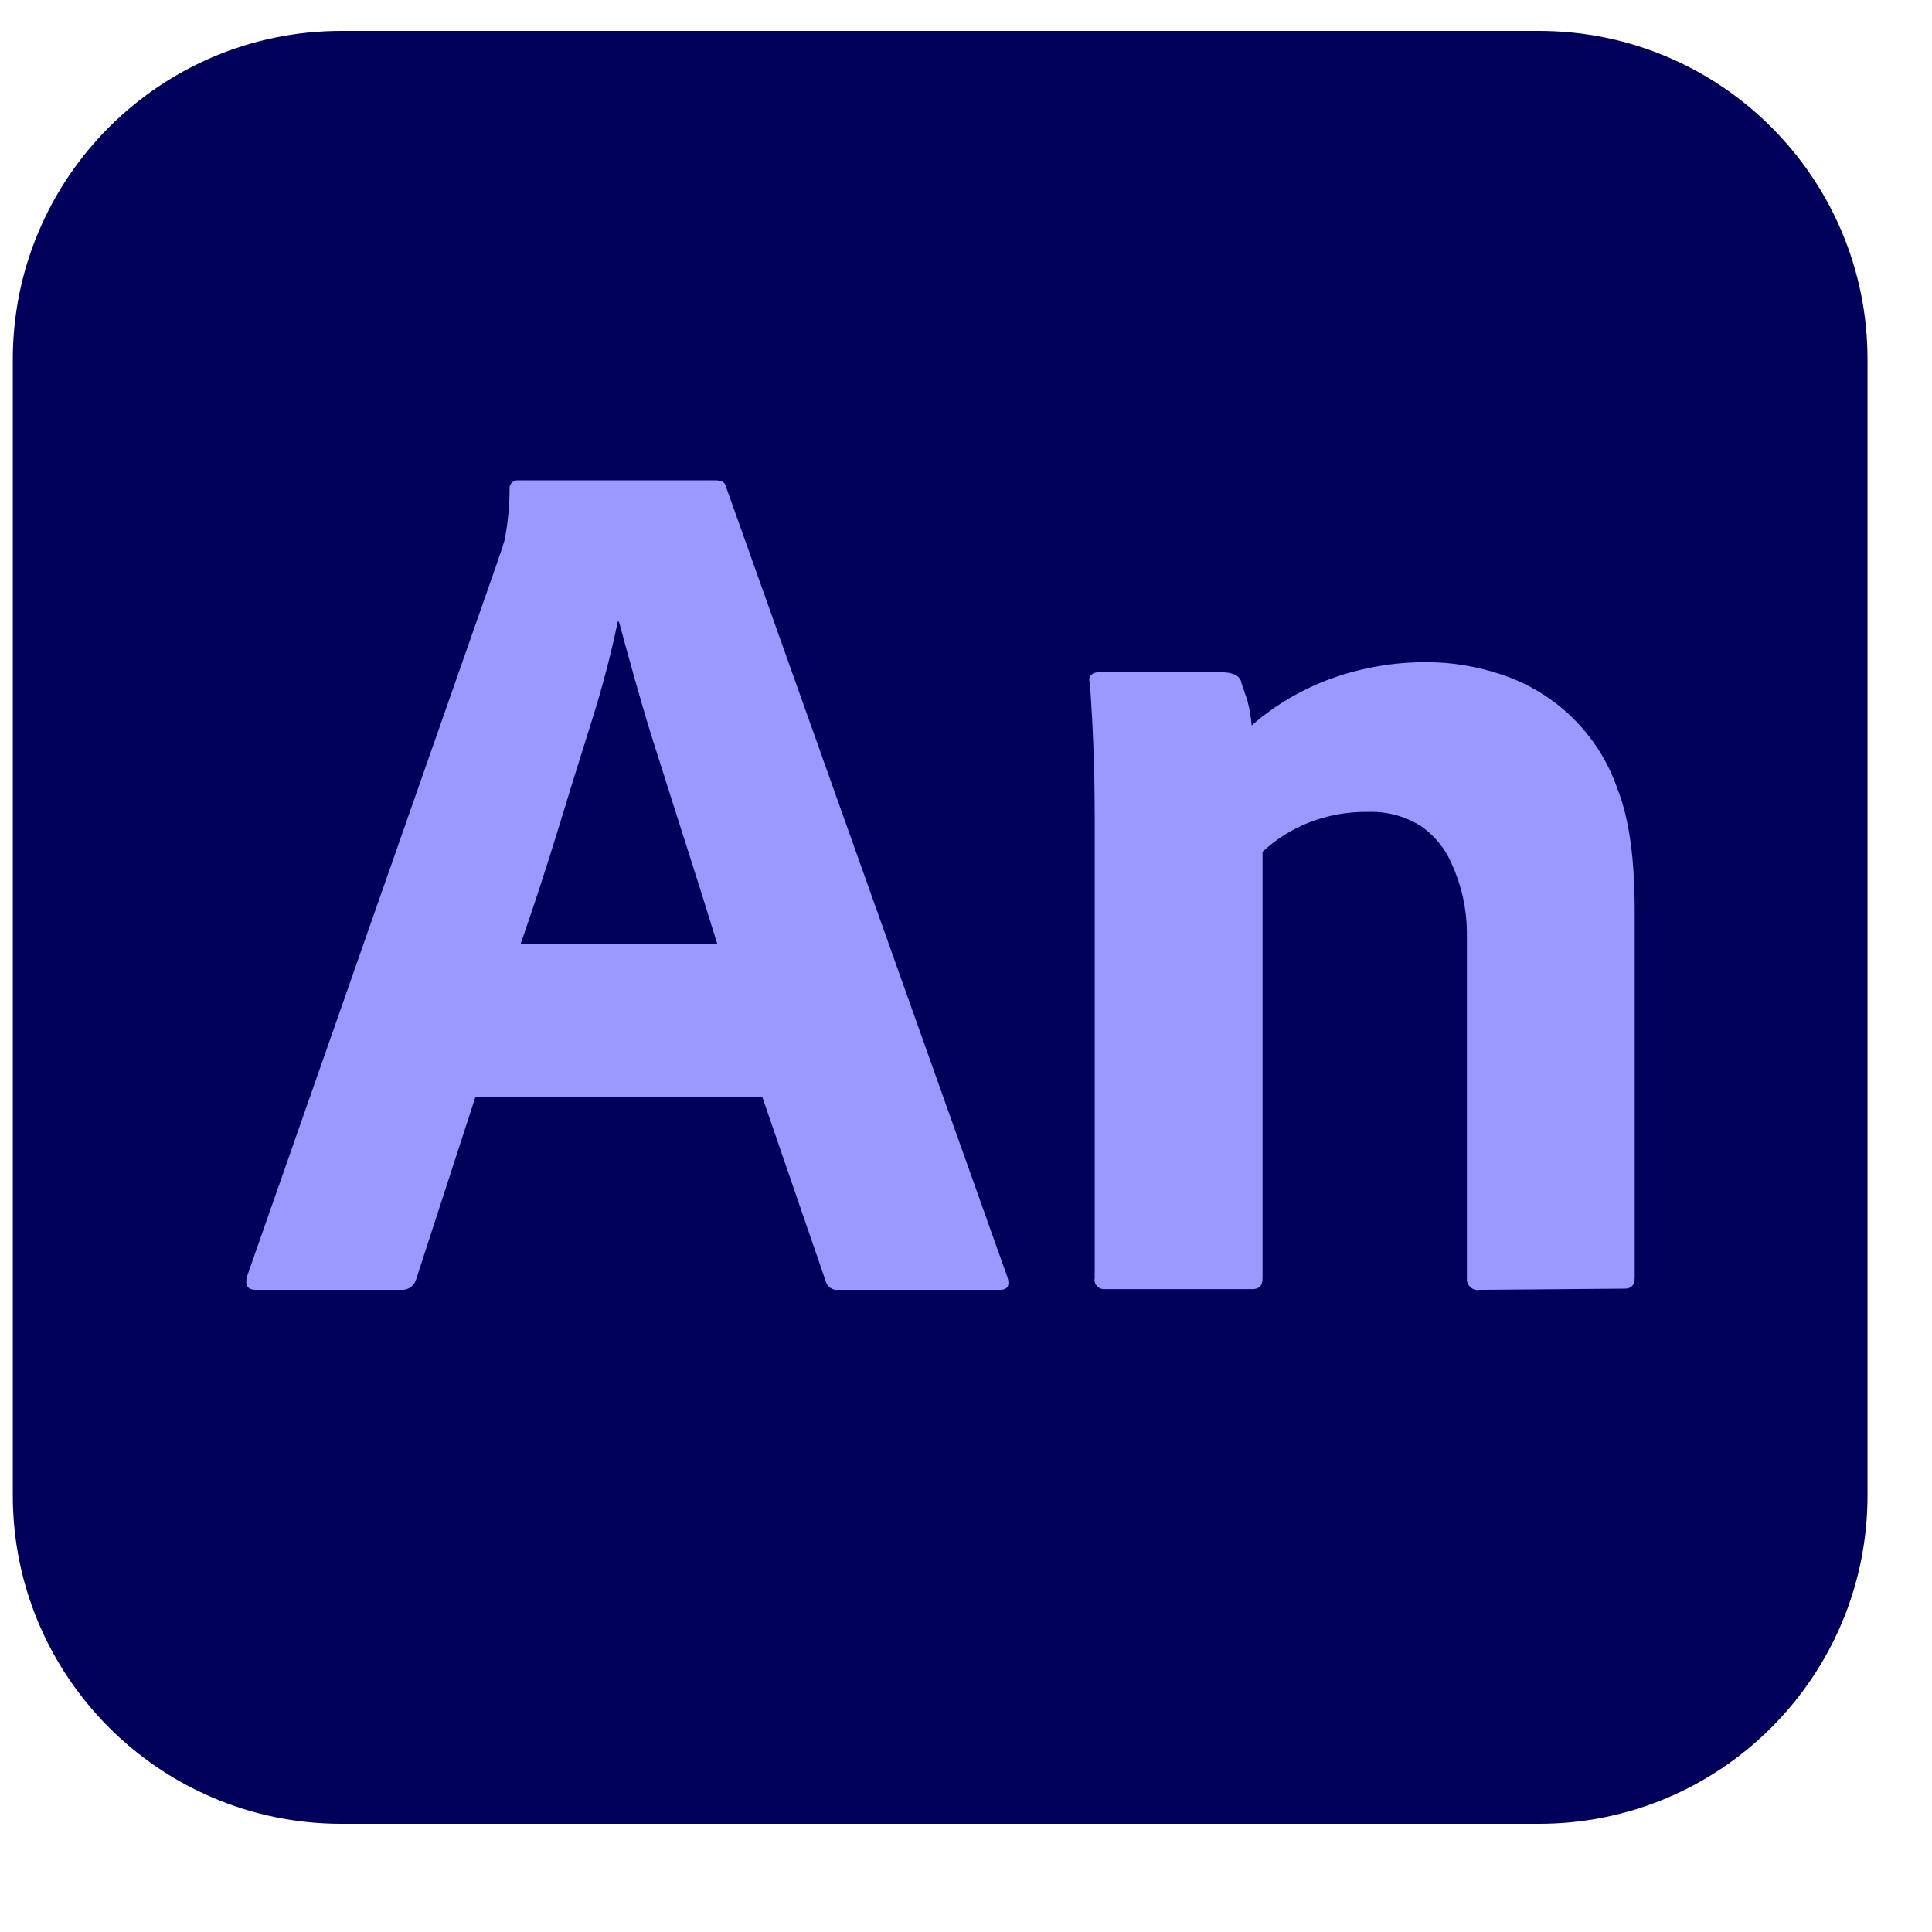
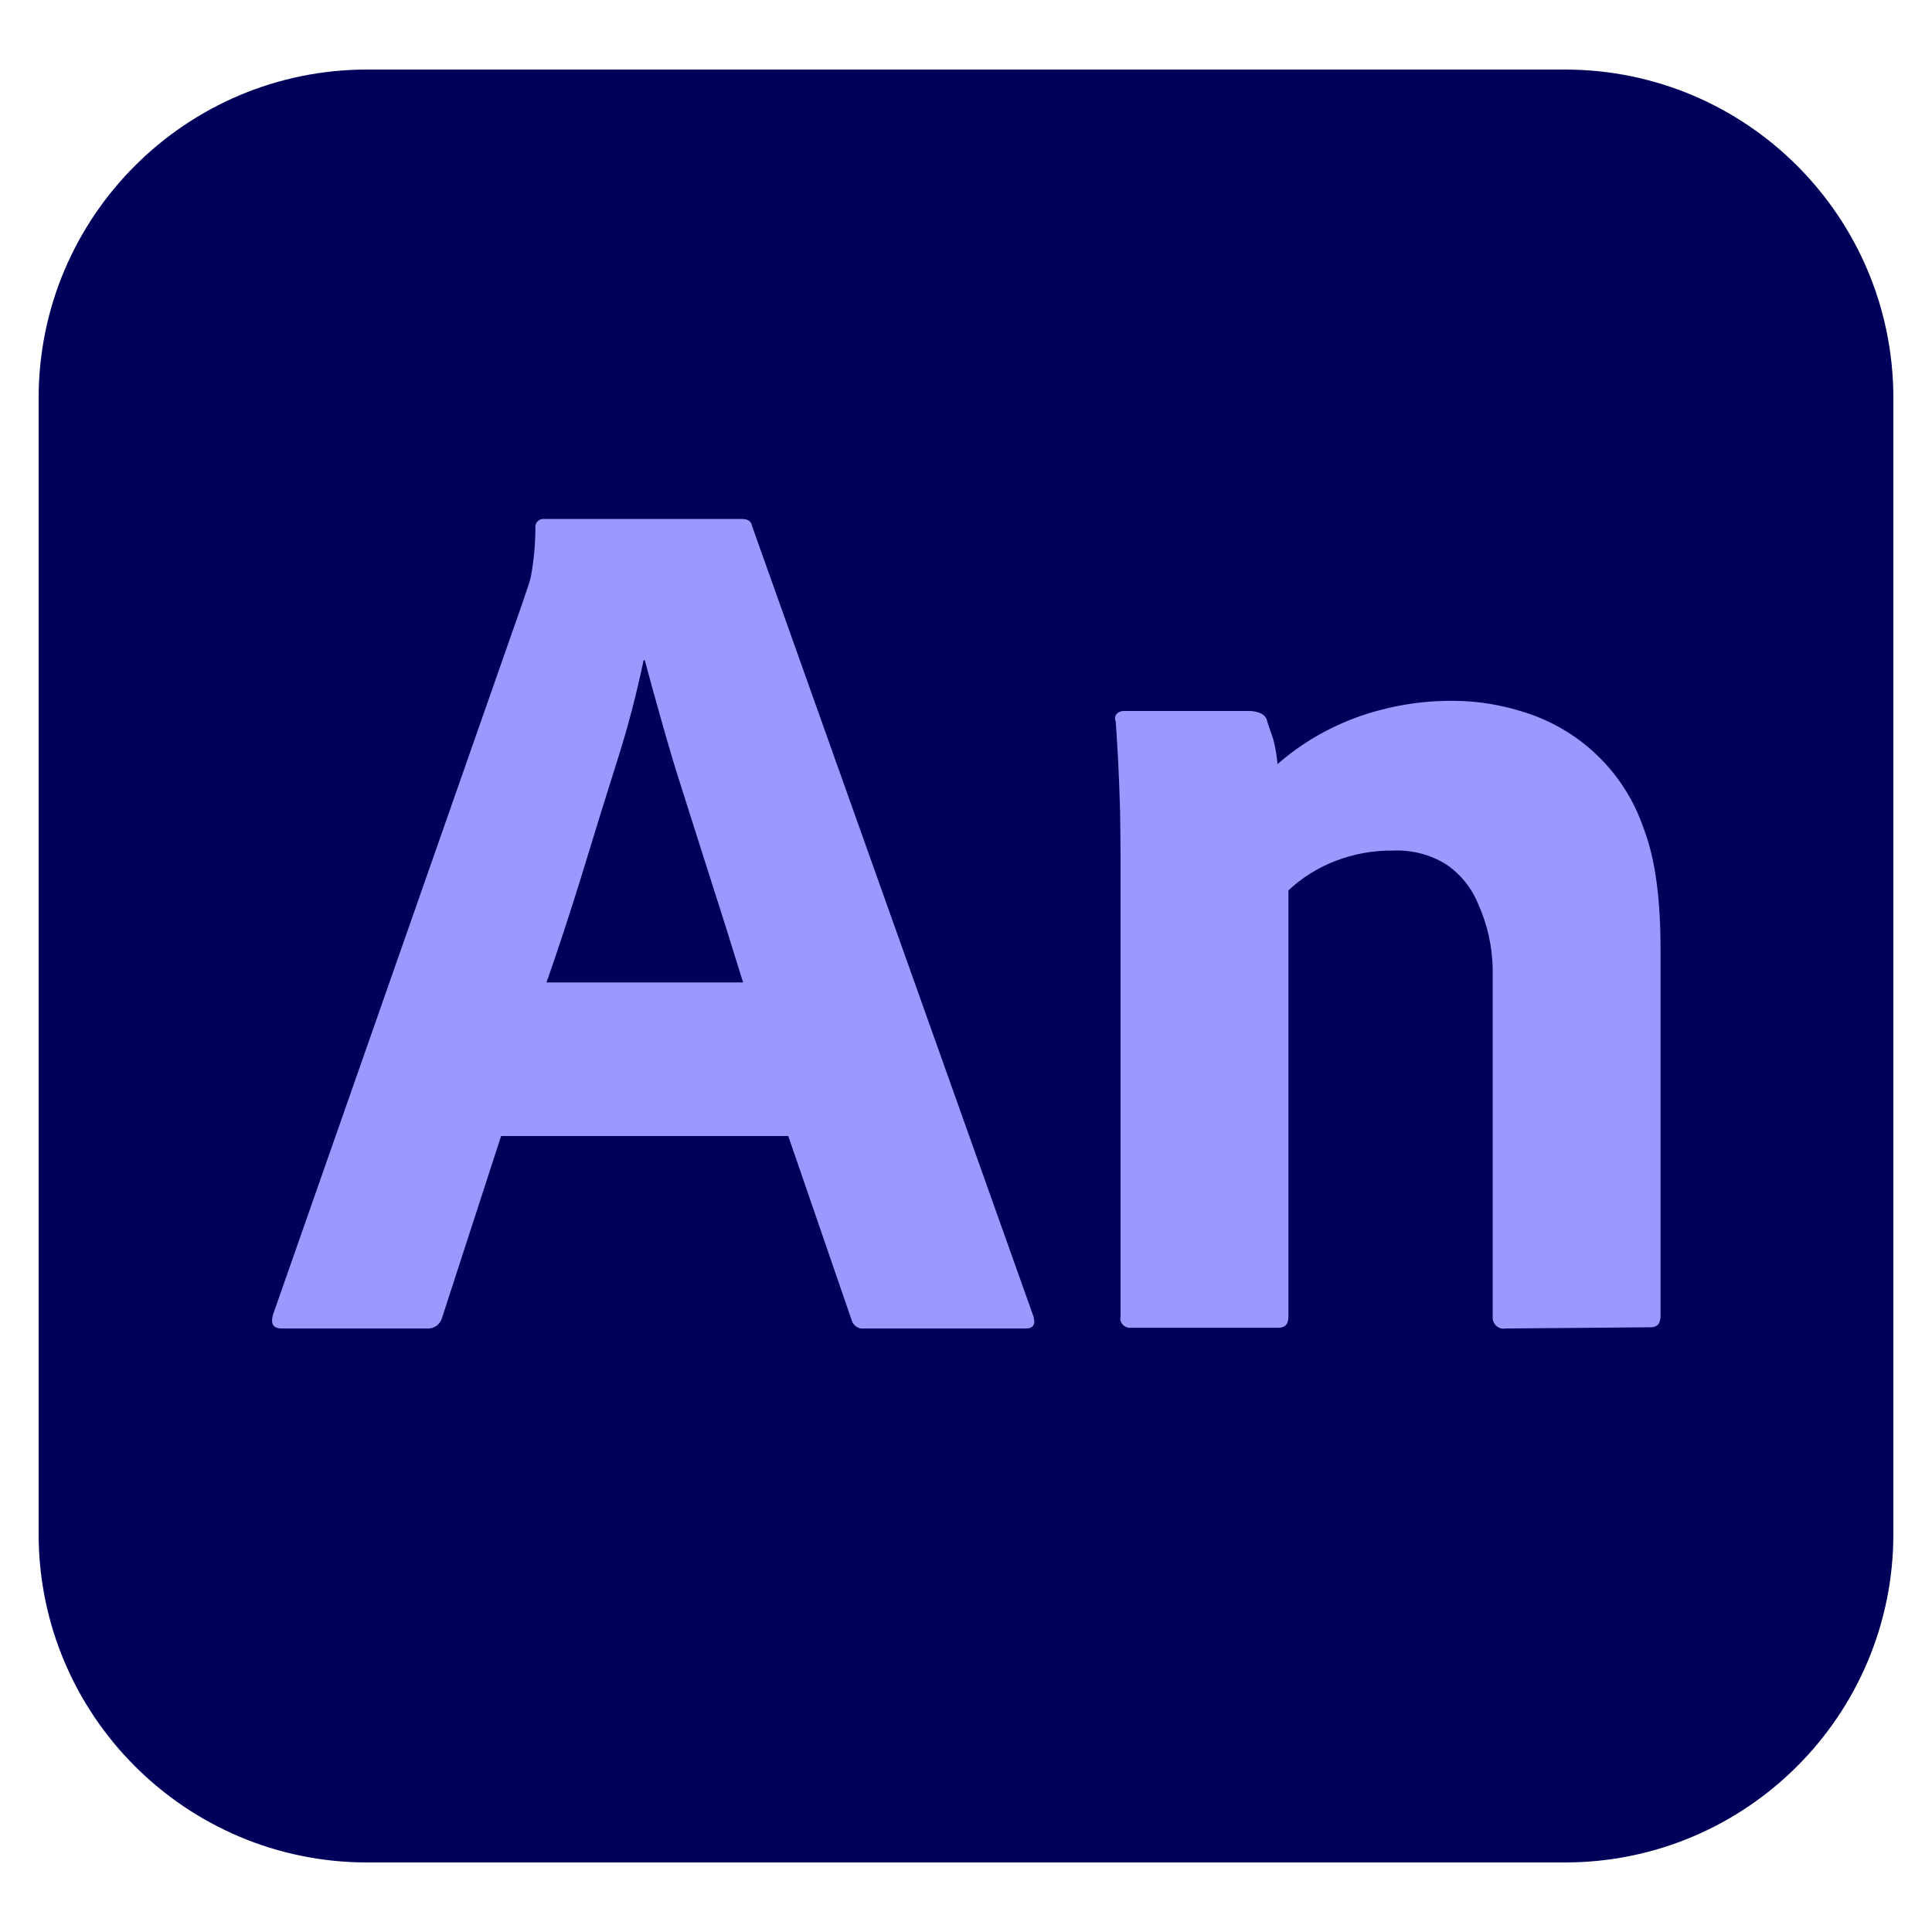
<svg xmlns="http://www.w3.org/2000/svg" width="100%" height="100%" viewBox="0 0 8 8" version="1.1" xml:space="preserve" style="fill-rule:evenodd;clip-rule:evenodd;stroke-linejoin:round;stroke-miterlimit:2;">
-   <rect id="fla" x="0.053" y="0" width="7.68" height="7.68" style="fill:none;" />
-   <clipPath id="_clip1">
-     <rect x="0.053" y="0" width="7.68" height="7.68" />
-   </clipPath>
-   <g clip-path="url(#_clip1)">
-     <path d="M7.733,1.488l0,4.704c0,0.751 -0.609,1.36 -1.36,1.36l-4.96,0c-0.75,0 -1.36,-0.609 -1.36,-1.36l0,-4.704c0,-0.751 0.61,-1.36 1.36,-1.36l4.96,0c0.751,0 1.36,0.609 1.36,1.36Z" style="fill:#00005b;" />
-     <path d="M3.157,4.544l-1.189,0l-0.244,0.751c-0.007,0.028 -0.033,0.048 -0.062,0.046l-0.602,0c-0.035,0 -0.047,-0.018 -0.037,-0.056l1.035,-2.953c0.01,-0.032 0.021,-0.058 0.032,-0.098c0.013,-0.069 0.02,-0.139 0.02,-0.209c-0.002,-0.017 0.01,-0.033 0.028,-0.036c0.003,-0 0.006,-0 0.009,0l0.818,0c0.024,0 0.038,0.009 0.041,0.026l1.166,3.275c0.01,0.034 -0,0.051 -0.032,0.051l-0.67,0c-0.023,0.003 -0.045,-0.013 -0.051,-0.036l-0.262,-0.761Zm-1.001,-0.636l0.814,0c-0.021,-0.068 -0.045,-0.145 -0.072,-0.231c-0.027,-0.086 -0.057,-0.178 -0.088,-0.276l-0.093,-0.293c-0.032,-0.098 -0.059,-0.192 -0.085,-0.284c-0.026,-0.092 -0.049,-0.174 -0.069,-0.25l-0.005,0c-0.029,0.139 -0.065,0.277 -0.108,0.412c-0.049,0.155 -0.098,0.313 -0.147,0.474c-0.05,0.162 -0.099,0.311 -0.147,0.448Zm2.377,1.384l0,-1.9c0,-0.058 -0.001,-0.124 -0.002,-0.196c-0.002,-0.072 -0.005,-0.141 -0.008,-0.206c-0.004,-0.064 -0.007,-0.126 -0.01,-0.163c-0.005,-0.011 -0.003,-0.024 0.005,-0.032c0.008,-0.008 0.02,-0.012 0.032,-0.011l0.514,0c0.018,-0 0.036,0.003 0.052,0.011c0.014,0.007 0.023,0.02 0.025,0.035c0.007,0.021 0.015,0.044 0.024,0.07c0.009,0.034 0.015,0.069 0.018,0.104c0.099,-0.087 0.215,-0.154 0.34,-0.198c0.124,-0.043 0.255,-0.065 0.386,-0.064c0.103,0 0.204,0.017 0.302,0.049c0.227,0.073 0.408,0.248 0.486,0.474c0.052,0.132 0.072,0.303 0.072,0.512l-0,1.512c-0,0.032 -0.014,0.047 -0.041,0.047l-0.602,0.005c-0.002,0 -0.005,0.001 -0.007,0.001c-0.022,-0 -0.042,-0.017 -0.045,-0.04c-0,-0.004 -0,-0.008 0,-0.012l0,-1.433c-0.001,-0.096 -0.022,-0.19 -0.062,-0.278c-0.027,-0.065 -0.073,-0.121 -0.131,-0.16c-0.066,-0.041 -0.142,-0.06 -0.219,-0.057c-0.083,-0.001 -0.165,0.014 -0.242,0.044c-0.071,0.028 -0.137,0.069 -0.192,0.121l-0,1.765c-0,0.032 -0.014,0.046 -0.042,0.046l-0.608,0c-0.022,0.003 -0.043,-0.012 -0.046,-0.034c-0,-0.004 0,-0.008 0.001,-0.012Z" style="fill:#99f;fill-rule:nonzero;" />
+   <g transform="matrix(1,0,0,1,0.107,0.16)">
+     <path d="M7.733,1.488L7.733,6.192C7.733,6.943 7.124,7.552 6.373,7.552L1.413,7.552C0.663,7.552 0.053,6.943 0.053,6.192L0.053,1.488C0.053,0.737 0.663,0.128 1.413,0.128L6.373,0.128C7.124,0.128 7.733,0.737 7.733,1.488Z" style="fill:rgb(0,0,91);" />
+     <path d="M3.157,4.544L1.968,4.544L1.724,5.295C1.717,5.323 1.691,5.343 1.662,5.341L1.06,5.341C1.025,5.341 1.013,5.323 1.023,5.285L2.058,2.332C2.068,2.3 2.079,2.274 2.09,2.234C2.103,2.165 2.11,2.095 2.11,2.025C2.108,2.008 2.12,1.992 2.138,1.989L2.965,1.989C2.989,1.989 3.003,1.998 3.006,2.015L4.172,5.29C4.182,5.324 4.172,5.341 4.14,5.341L3.47,5.341C3.447,5.344 3.425,5.328 3.419,5.305L3.157,4.544ZM2.156,3.908L2.97,3.908C2.949,3.84 2.925,3.763 2.898,3.677C2.871,3.591 2.841,3.499 2.81,3.401L2.717,3.108C2.685,3.01 2.658,2.916 2.632,2.824C2.606,2.732 2.583,2.65 2.563,2.574L2.558,2.574C2.529,2.713 2.493,2.851 2.45,2.986C2.401,3.141 2.352,3.299 2.303,3.46C2.253,3.622 2.204,3.771 2.156,3.908ZM4.533,5.292L4.533,3.392C4.533,3.334 4.532,3.268 4.531,3.196C4.529,3.124 4.526,3.055 4.523,2.99C4.519,2.926 4.516,2.864 4.513,2.827C4.508,2.816 4.51,2.803 4.518,2.795C4.526,2.787 4.538,2.783 4.55,2.784L5.064,2.784C5.082,2.784 5.1,2.787 5.116,2.795C5.13,2.802 5.139,2.815 5.141,2.83C5.148,2.851 5.156,2.874 5.165,2.9C5.174,2.934 5.18,2.969 5.183,3.004C5.282,2.917 5.398,2.85 5.523,2.806C5.647,2.763 5.778,2.741 5.909,2.742C6.012,2.742 6.113,2.759 6.211,2.791C6.438,2.864 6.619,3.039 6.697,3.265C6.749,3.397 6.769,3.568 6.769,3.777L6.769,5.289C6.769,5.321 6.755,5.336 6.728,5.336L6.126,5.341C6.124,5.341 6.121,5.342 6.119,5.342C6.097,5.342 6.077,5.325 6.074,5.302L6.074,3.857C6.073,3.761 6.052,3.667 6.012,3.579C5.985,3.514 5.939,3.458 5.881,3.419C5.815,3.378 5.739,3.359 5.662,3.362C5.579,3.361 5.497,3.376 5.42,3.406C5.349,3.434 5.283,3.475 5.228,3.527L5.228,5.292C5.228,5.324 5.214,5.338 5.186,5.338L4.578,5.338C4.556,5.341 4.535,5.326 4.532,5.304C4.532,5.3 4.532,5.296 4.533,5.292Z" style="fill:rgb(153,153,255);fill-rule:nonzero;" />
  </g>
</svg>
